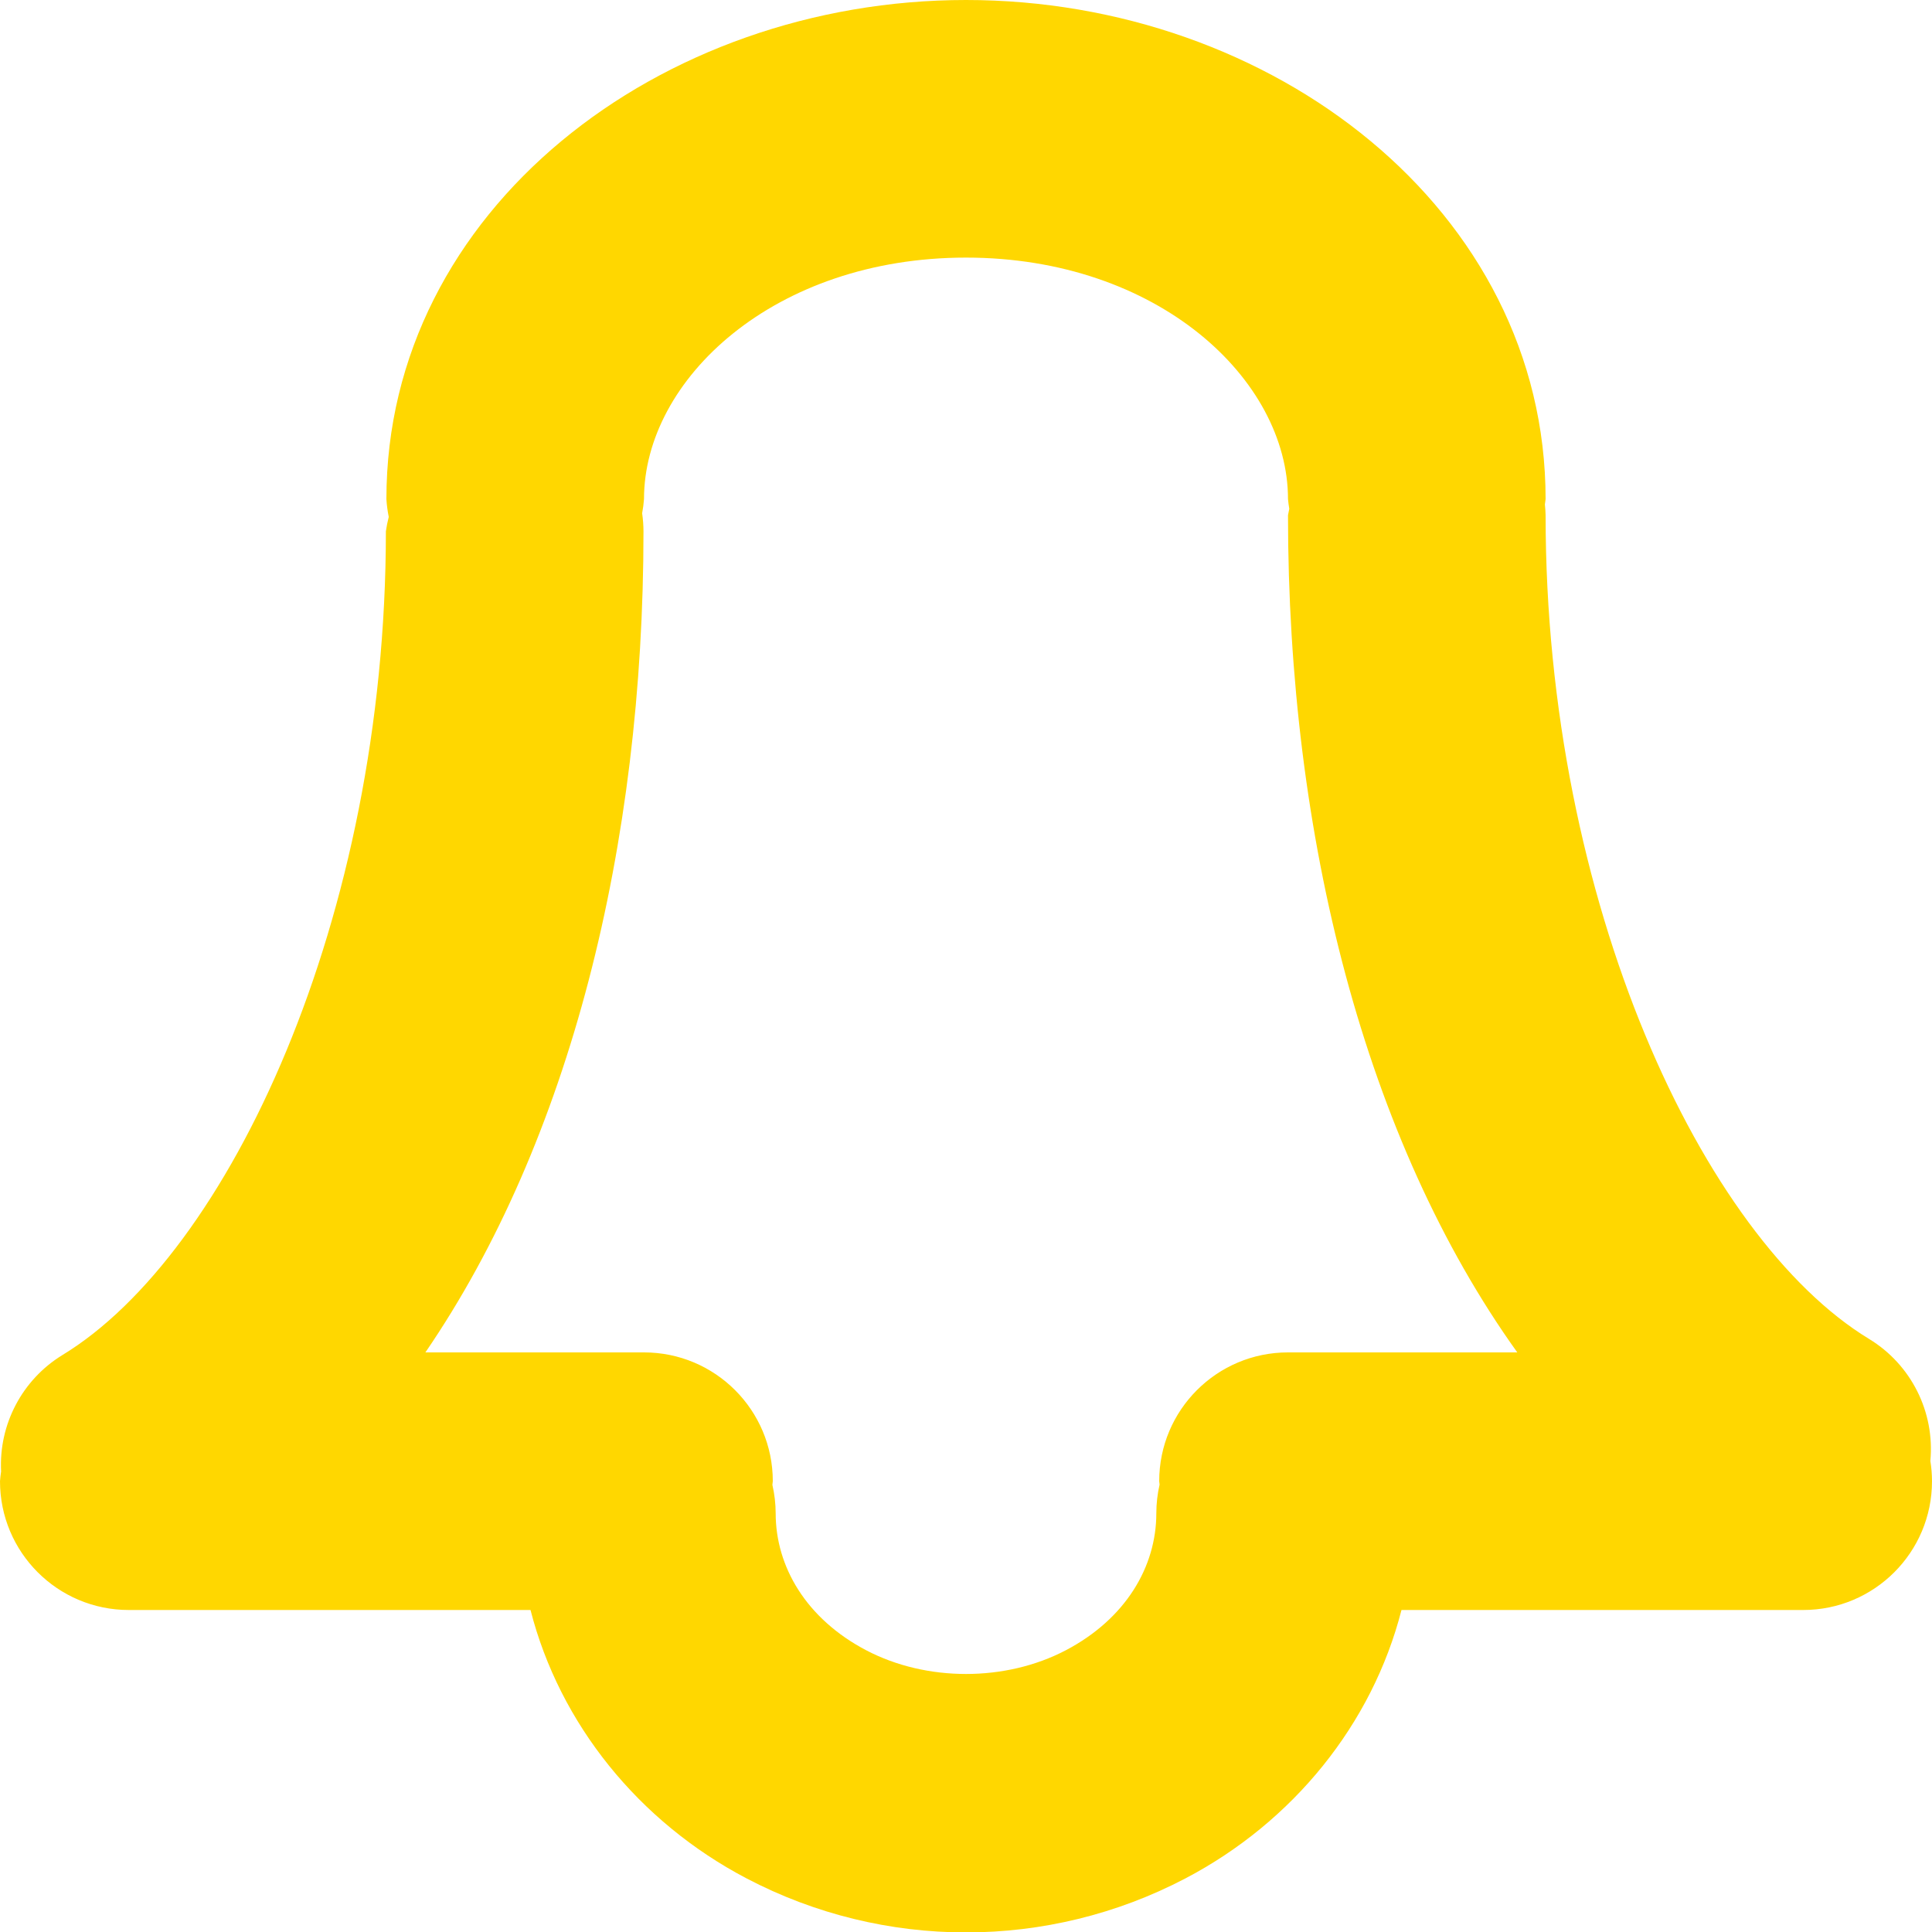
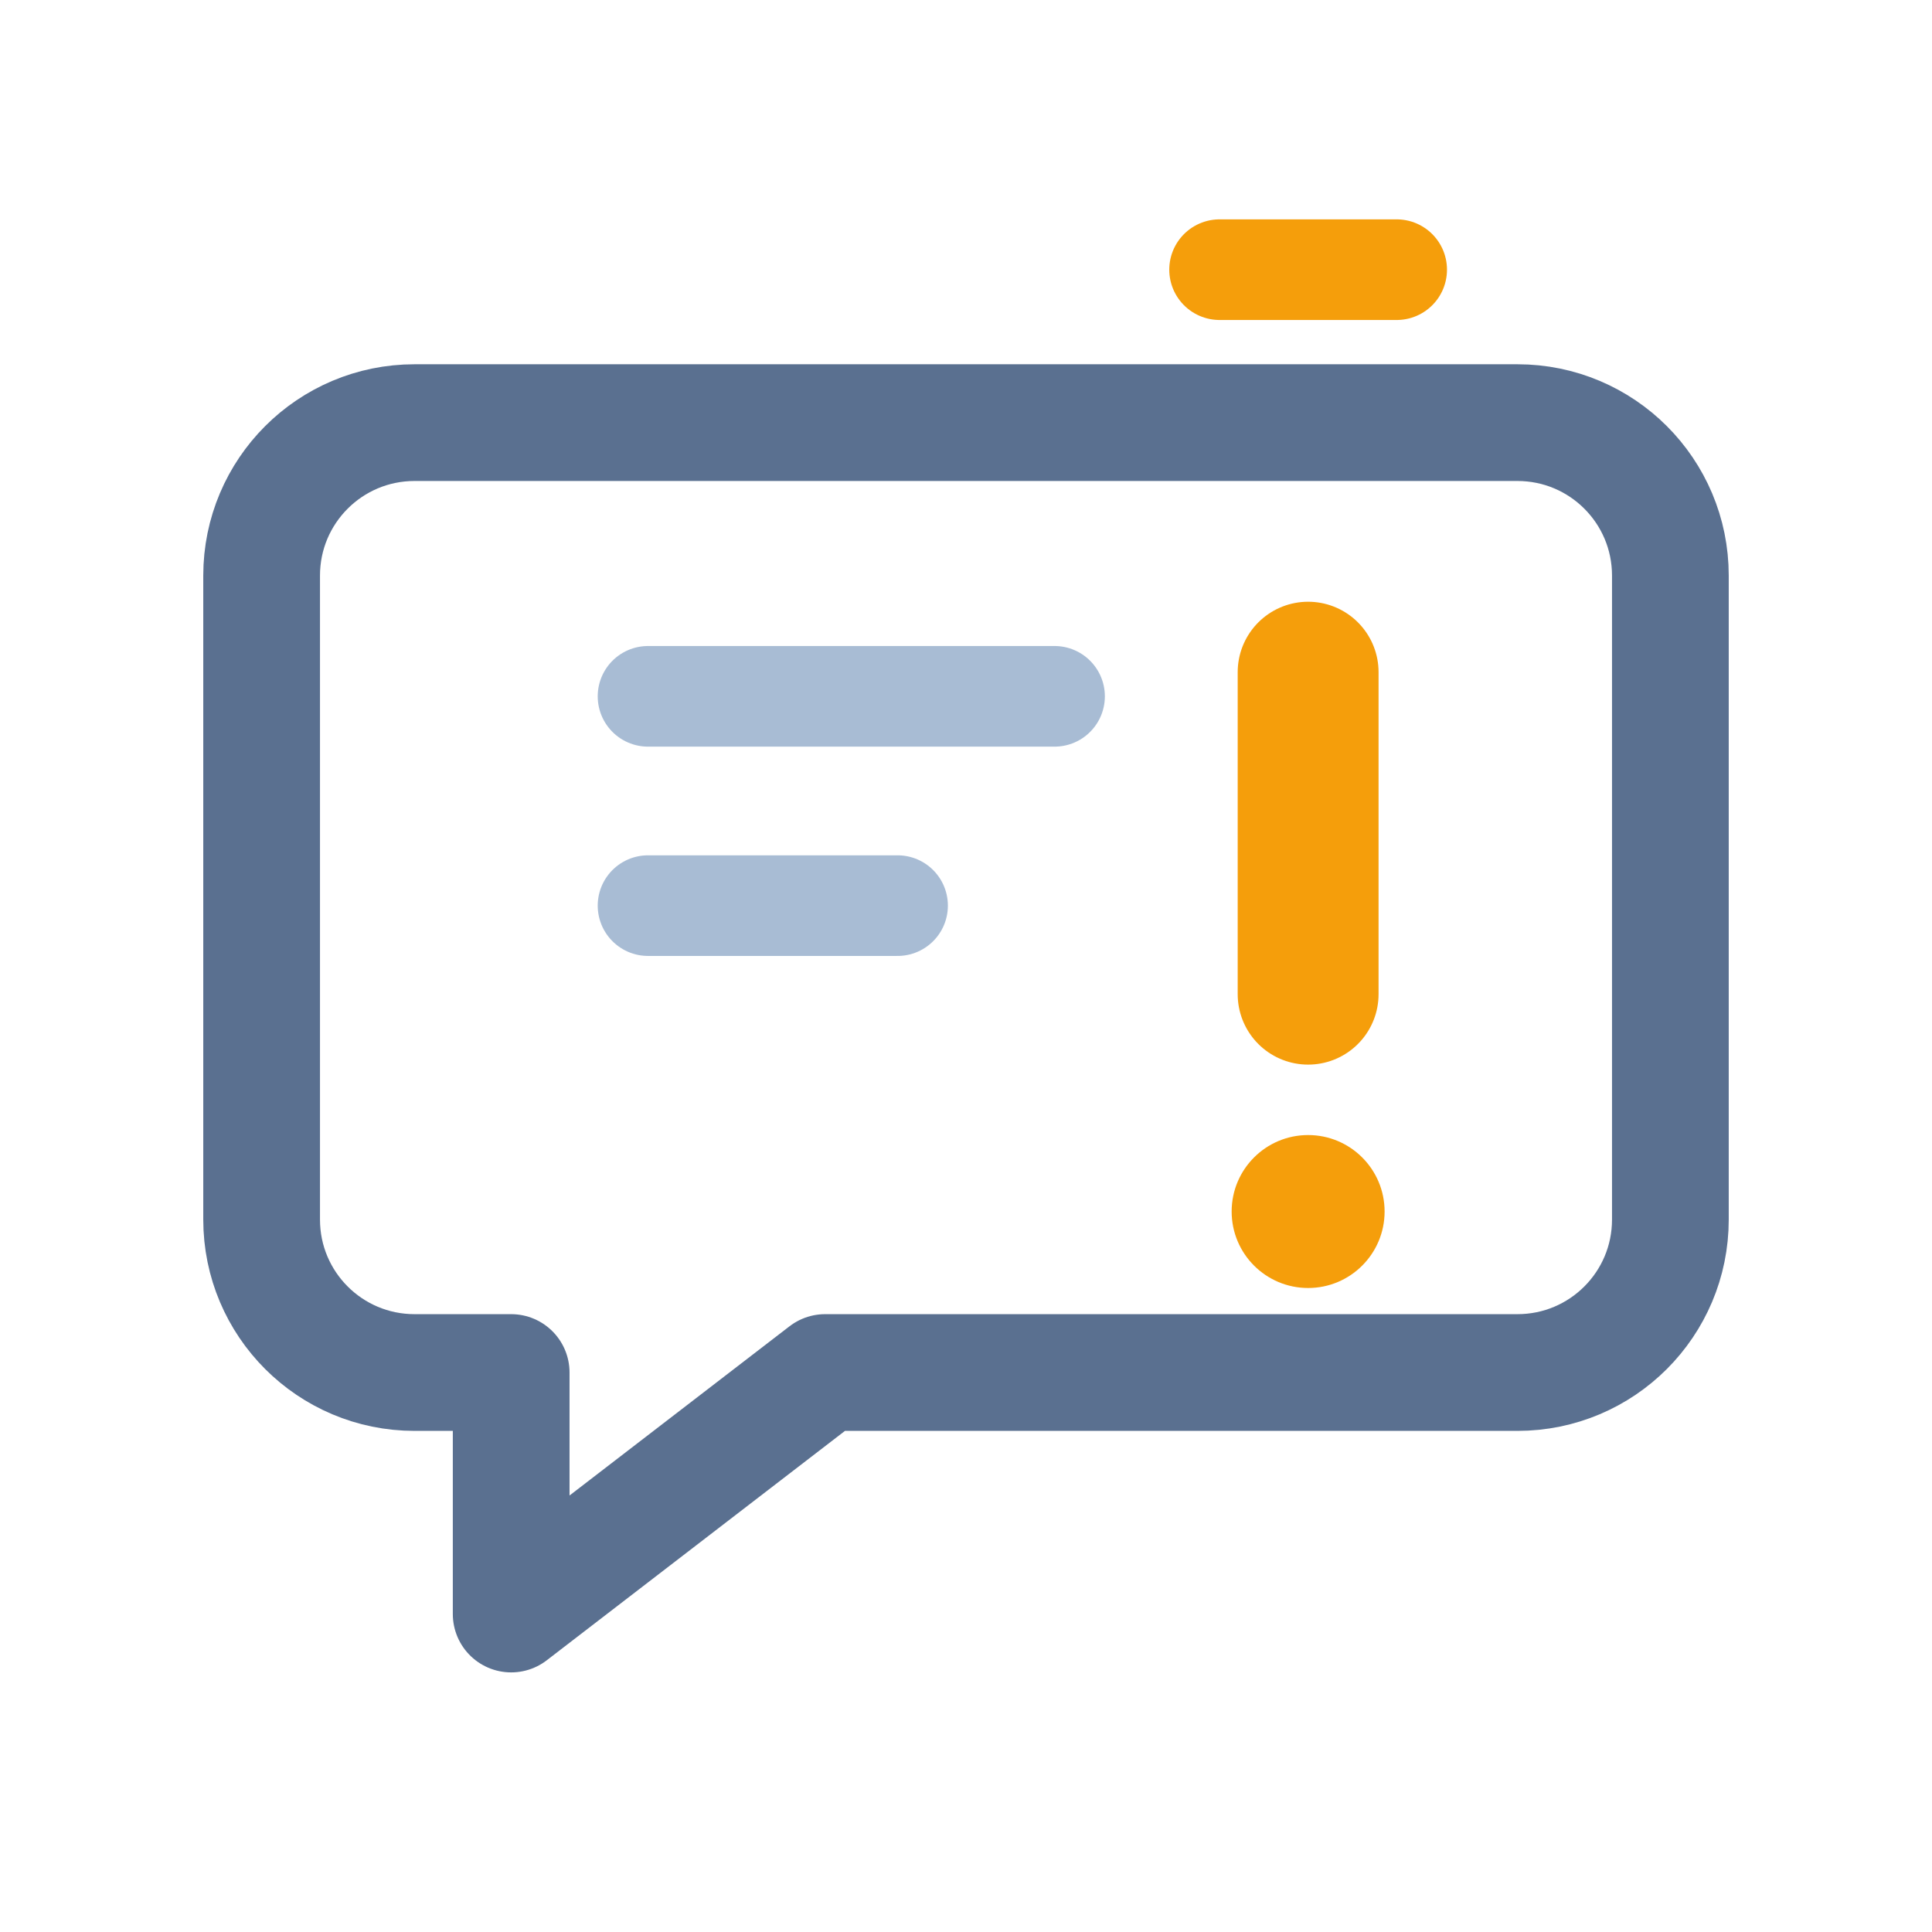
- <svg xmlns="http://www.w3.org/2000/svg" viewBox="0 0 600 600" version="1.1" id="svg9724" width="800px" height="800px" fill="#ffd700">
-   <g id="SVGRepo_bgCarrier" stroke-width="0" />
-   <g id="SVGRepo_tracerCarrier" stroke-linecap="round" stroke-linejoin="round" />
-   <g id="SVGRepo_iconCarrier">
-     <defs id="defs9728" />
-     <path id="path1780" style="color:#ffd700;fill:#ffd700;stroke-linecap:round;stroke-linejoin:round;-inkscape-stroke:none;paint-order:stroke fill markers" d="M 300 0 C 204.923 0 120 65.17 120 155 A 40 40 0 0 0 120.729 160.533 A 40 40 0 0 0 119.84 165 C 119.84 285.437 70.95 389.482 19.387 420.818 A 40 40 0 0 0 0.34 456.984 A 40 40 0 0 0 0 460 A 40 40 0 0 0 40 500 L 164.756 500 C 173.813 535.394 198.403 565.813 231.869 583.363 C 274.5 605.719 325.5 605.719 368.131 583.363 C 401.597 565.813 426.187 535.394 435.244 500 L 560 500 A 40 40 0 0 0 600 460 A 40 40 0 0 0 599.49 453.711 A 40 40 0 0 0 580.453 415.818 C 528.89 384.482 480 280.437 480 160 A 40 40 0 0 0 479.781 156.66 A 40 40 0 0 0 480 155 C 480 65.17 395.077 0 300 0 z M 300 80 C 359.562 80 400 117.804 400 155 A 40 40 0 0 0 400.396 158.008 A 40 40 0 0 0 400 160 C 400 260.065 423.991 354.081 471.207 420 L 400 420 A 40 40 0 0 0 360 460 A 40 40 0 0 0 360.119 461.053 A 40 40 0 0 0 359.107 469.98 C 359.107 486.479 349.673 502.711 330.977 512.516 C 312.28 522.32 287.72 522.32 269.023 512.516 C 250.327 502.711 240.893 486.479 240.893 469.98 A 40 40 0 0 0 239.873 461.133 A 40 40 0 0 0 240 460 A 40 40 0 0 0 200 420 L 132.111 420 C 177.018 354.371 199.84 262.568 199.84 165 A 40 40 0 0 0 199.422 159.395 A 40 40 0 0 0 200 155 C 200 117.804 240.438 80 300 80 z " />
-   </g>
+ <svg xmlns="http://www.w3.org/2000/svg" width="24" height="24" viewBox="0 0 24 24" fill="none" role="img" aria-labelledby="title desc">
+   <path d="M5.15 5.25H18.85C19.9 5.25 20.75 6.1 20.75 7.15V15.15C20.75 16.2 19.9 17.05 18.85 17.05H10.25L6.35 20.05V17.05H5.15C4.1 17.05 3.25 16.2 3.25 15.15V7.15C3.25 6.1 4.1 5.25 5.15 5.25Z" stroke="#5A7090" stroke-width="1.45" stroke-linejoin="round" />
+   <path d="M8.05 8.65H13.1" stroke="#A8BCD4" stroke-width="1.25" stroke-linecap="round" />
+   <path d="M8.05 11.25H11.15" stroke="#A8BCD4" stroke-width="1.25" stroke-linecap="round" />
+   <path d="M16.25 8.35V12.35" stroke="#F59E0B" stroke-width="1.75" stroke-linecap="round" />
+   <circle cx="16.25" cy="15.05" r="0.95" fill="#F59E0B" />
+   <path d="M15.15 3.35H17.35" stroke="#F59E0B" stroke-width="1.25" stroke-linecap="round" />
</svg>
